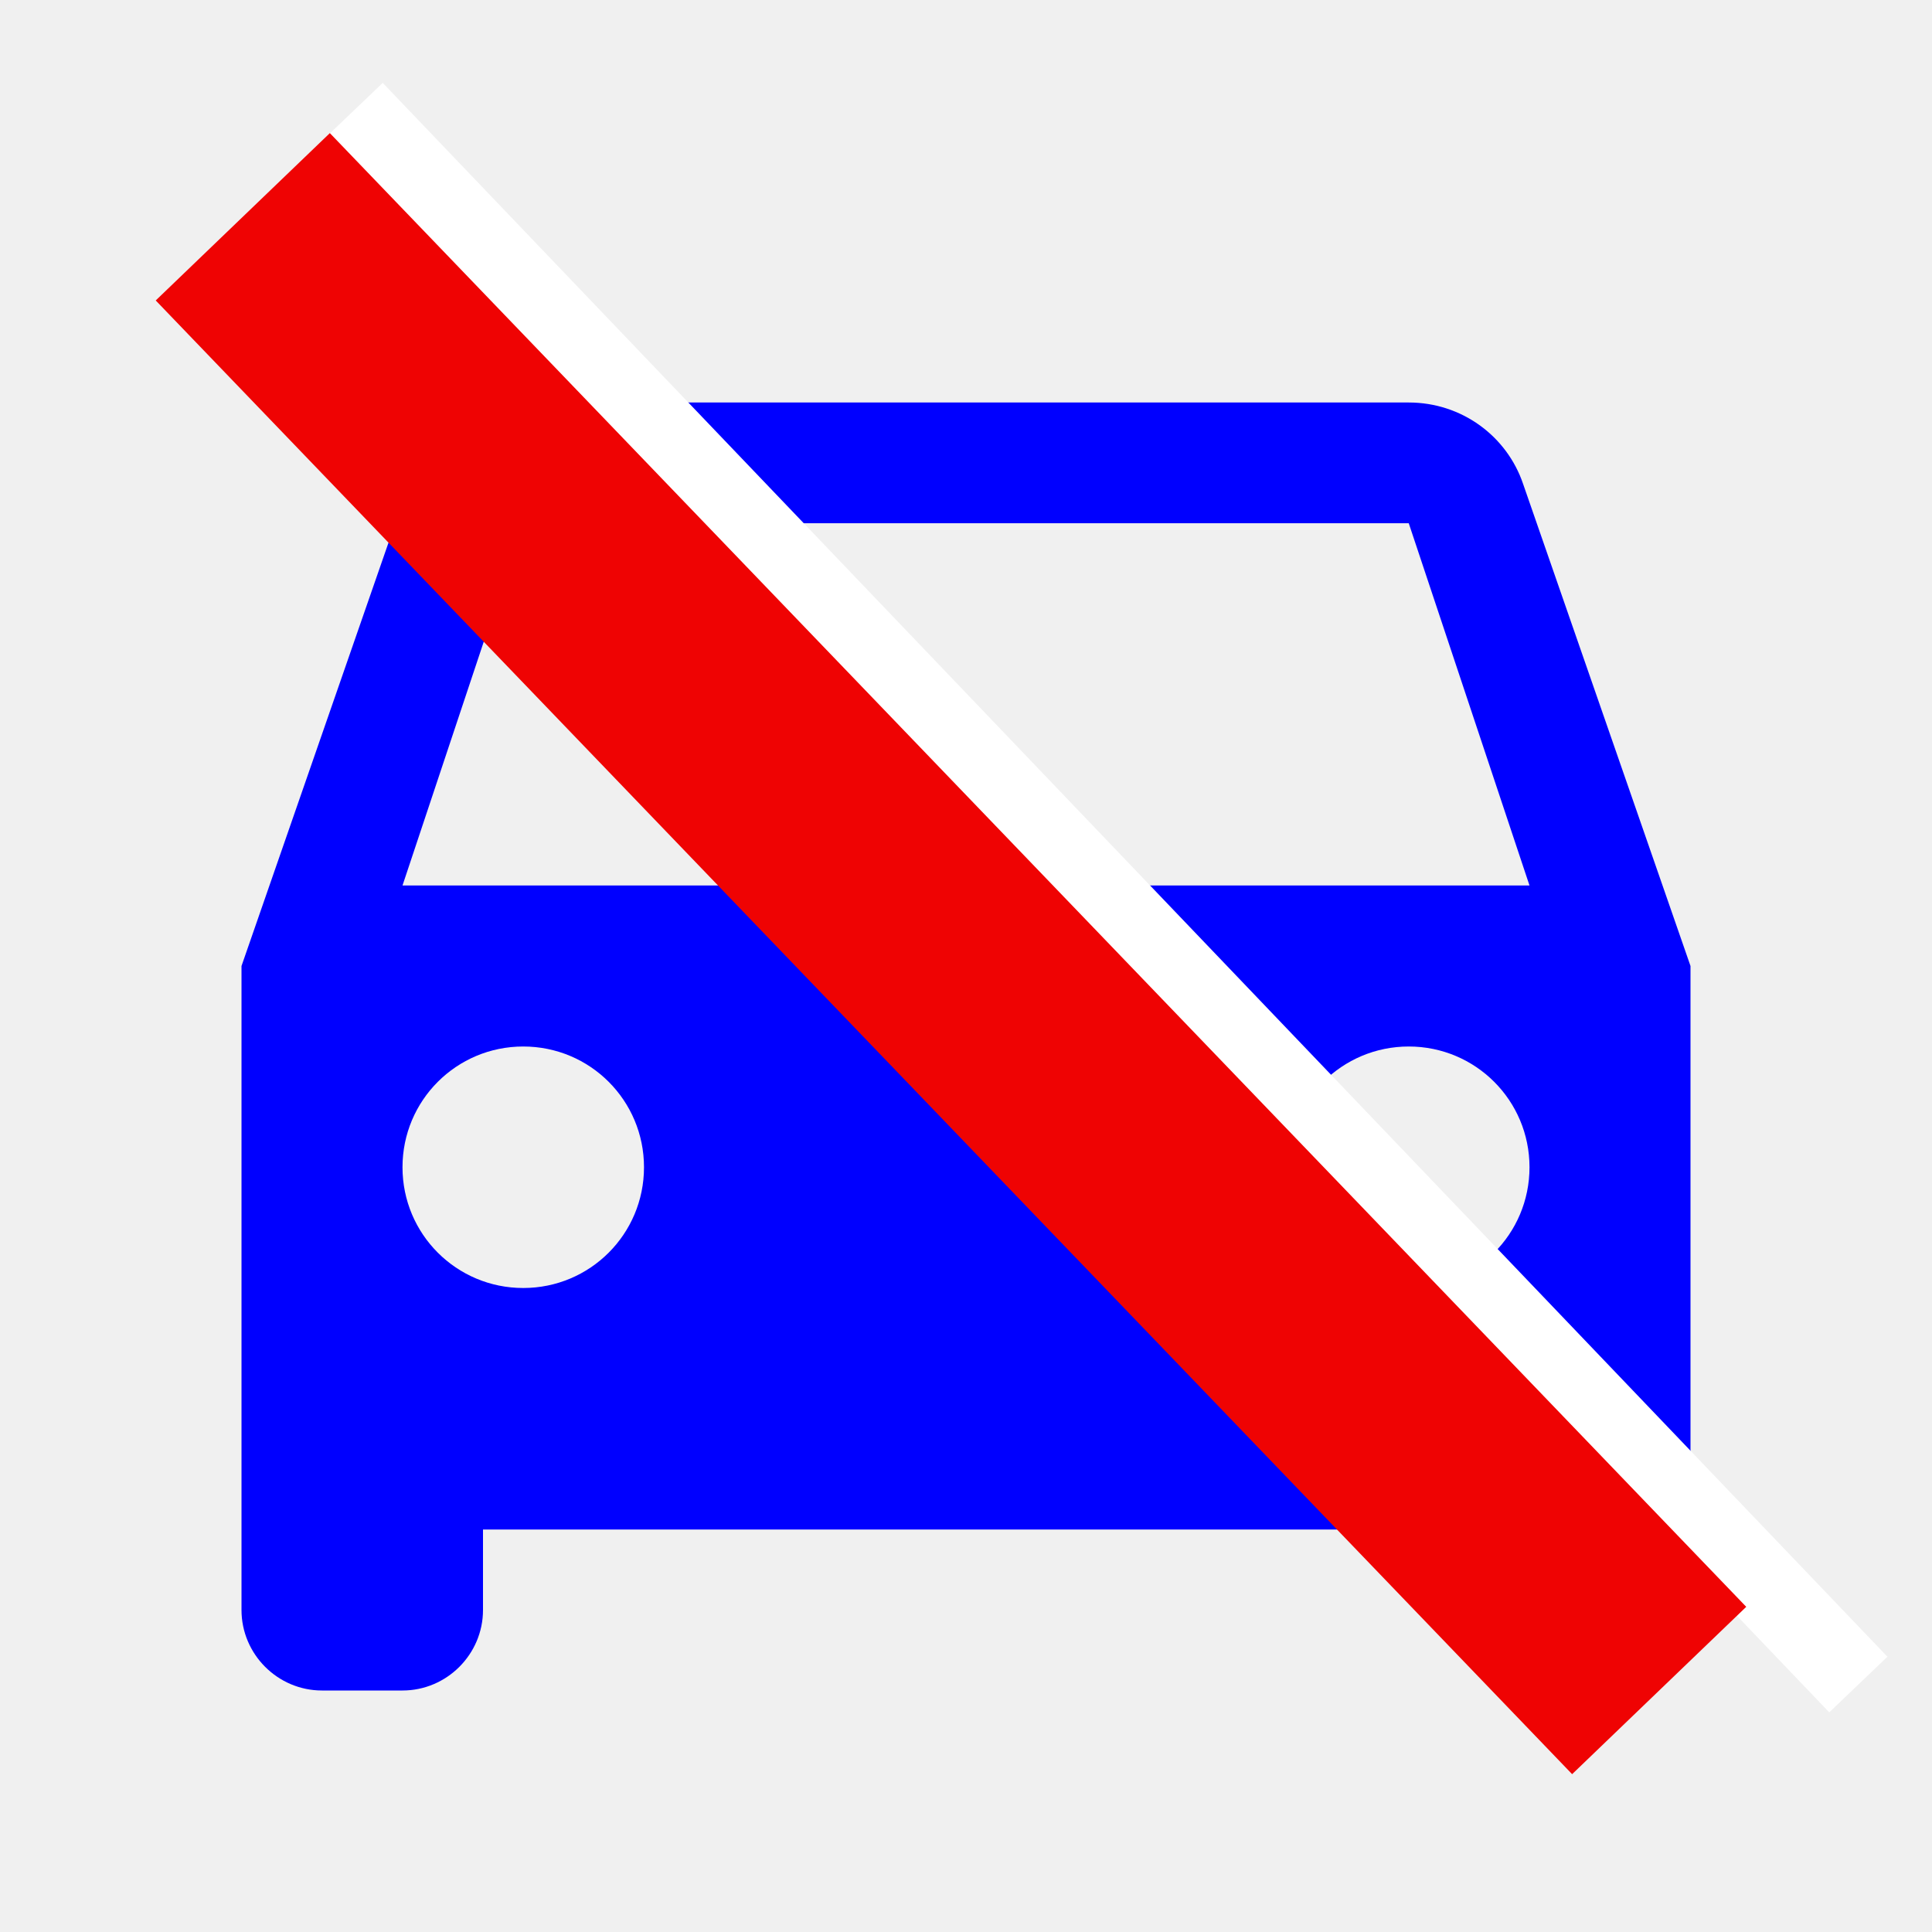
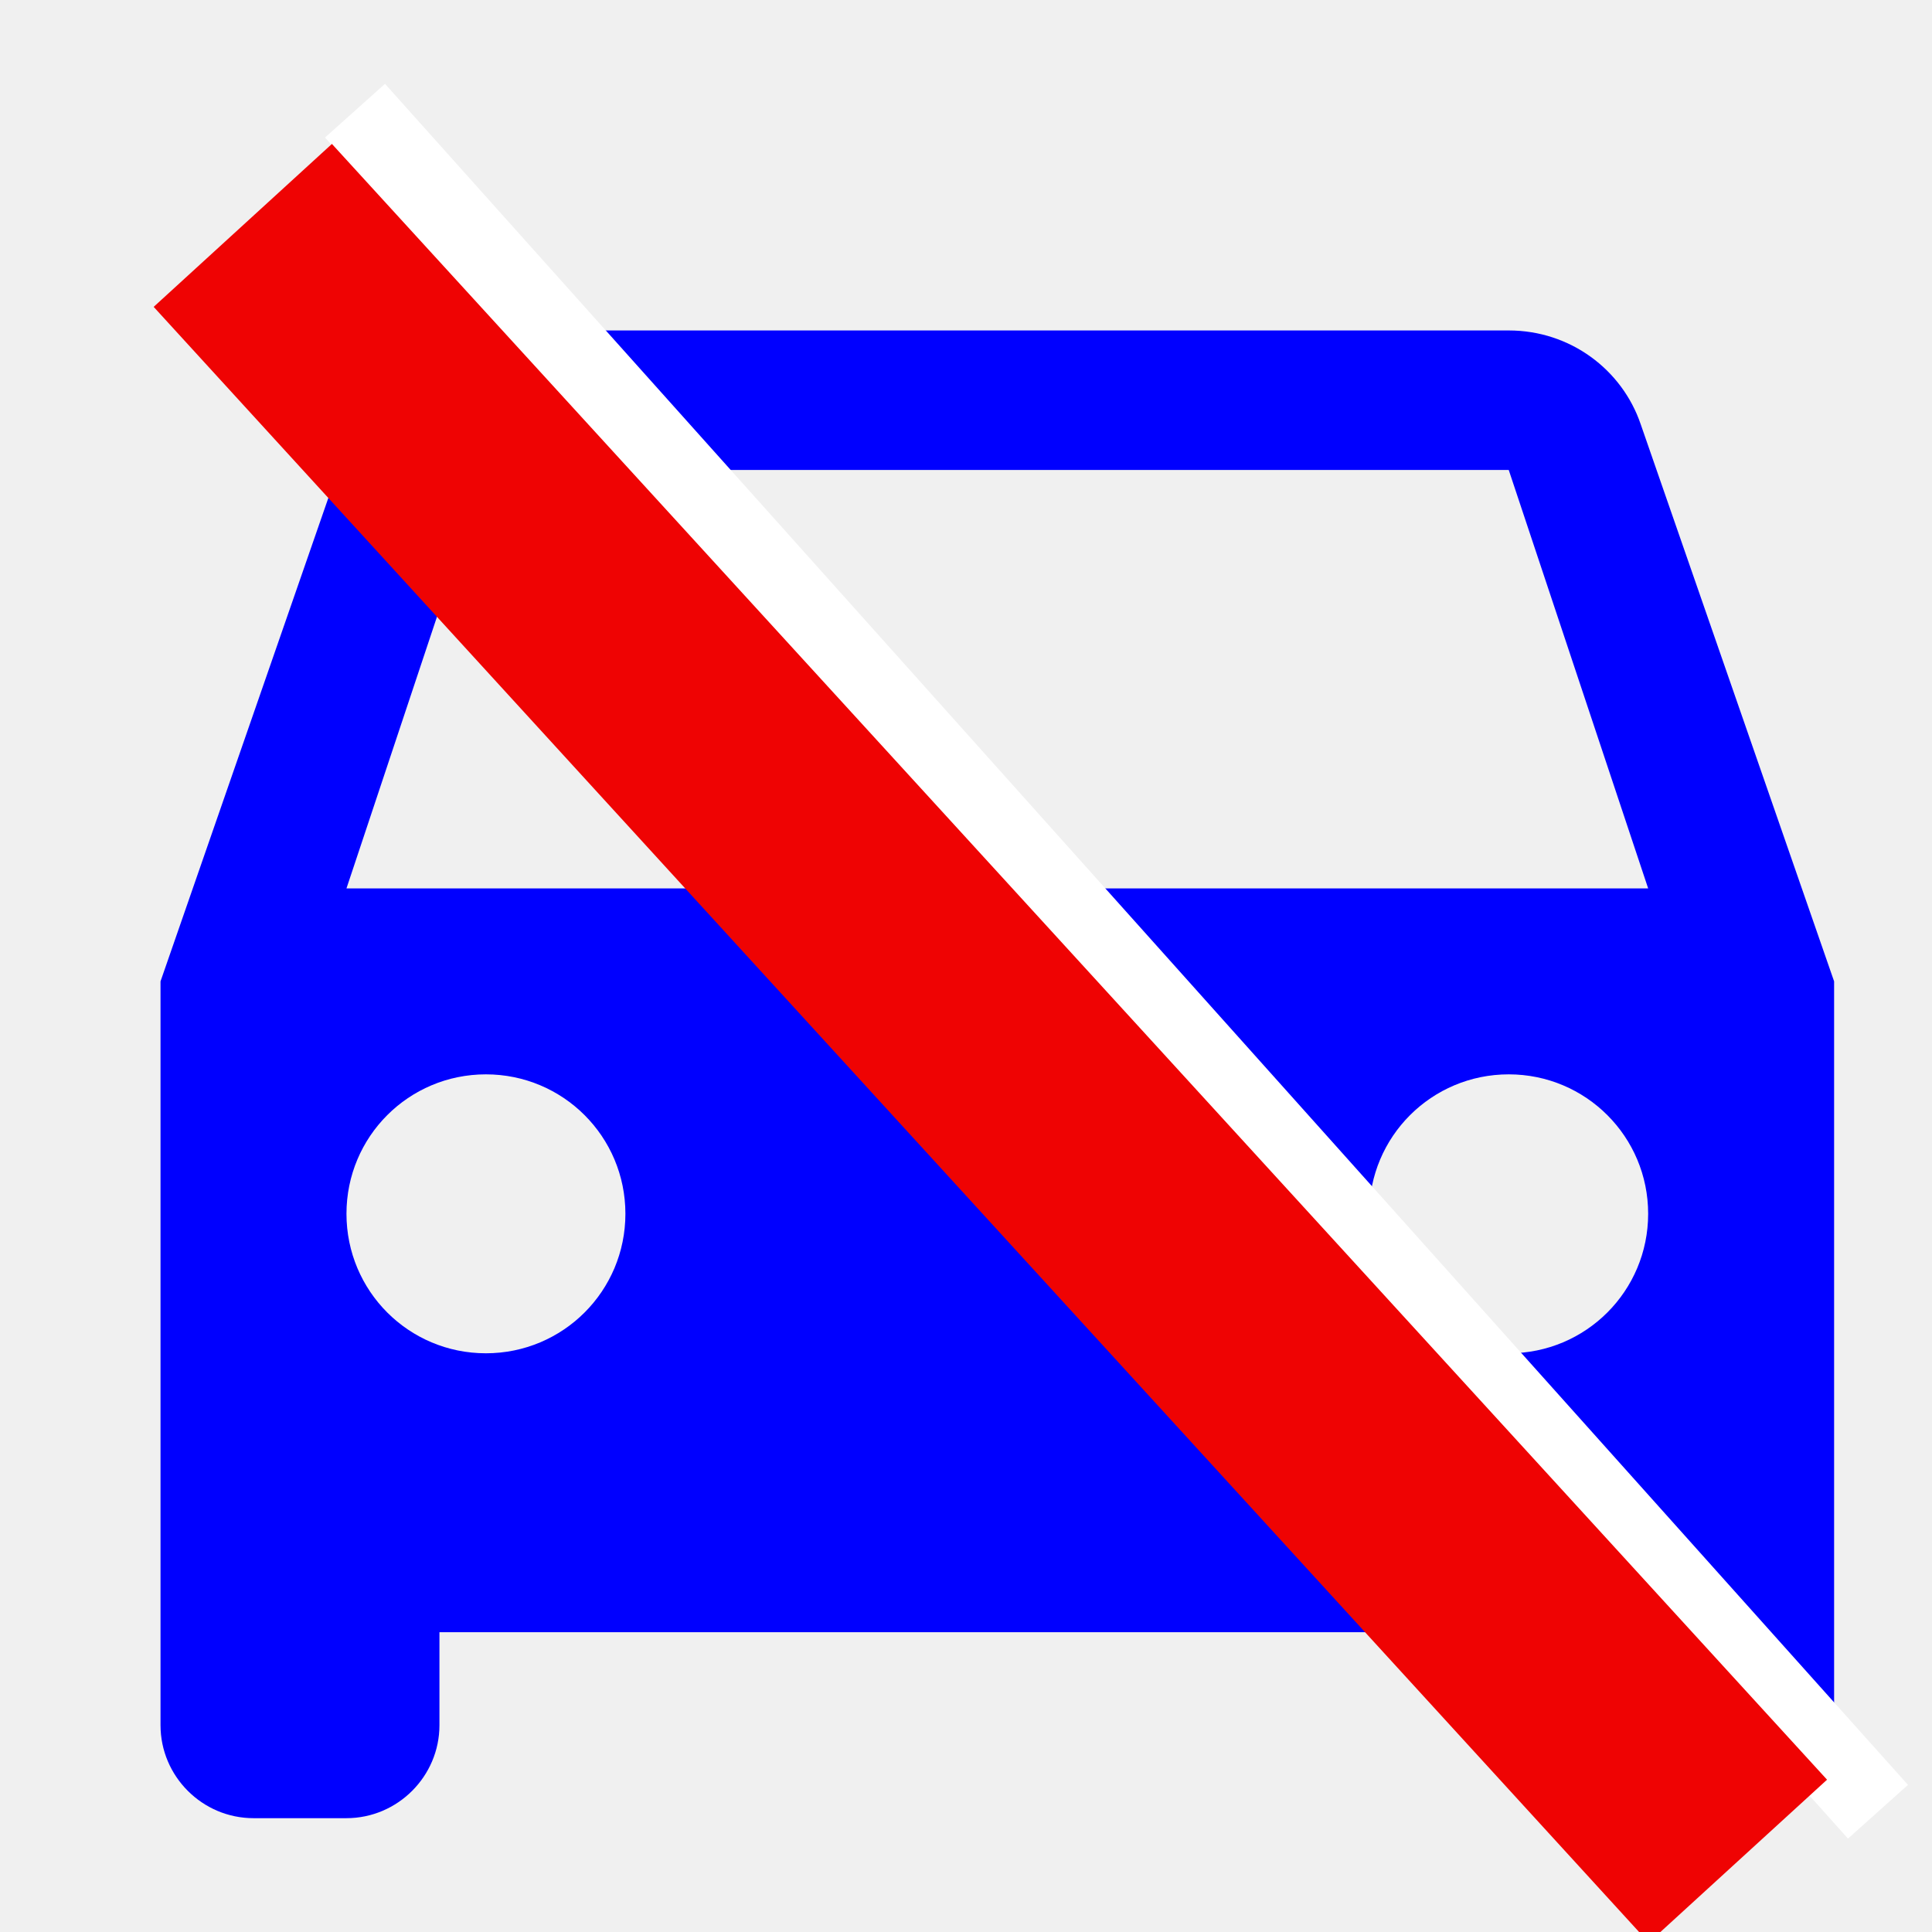
<svg xmlns="http://www.w3.org/2000/svg" version="1.1" x="0" y="0" width="24" height="24" viewBox="0, 0, 24, 24">
  <g id="icon-CX" transform="translate(0, 0)">
-     <path d="M18.92,6.01 C18.72,5.42 18.16,5 17.5,5 L6.5,5 C5.84,5 5.29,5.42 5.08,6.01 L3,12 L3,20 C3,20.55 3.45,21 4,21 L5,21 C5.55,21 6,20.55 6,20 L6,19 L18,19 L18,20 C18,20.55 18.45,21 19,21 L20,21 C20.55,21 21,20.55 21,20 L21,12 L18.92,6.01 z M6.5,16 C5.67,16 5,15.33 5,14.5 C5,13.67 5.67,13 6.5,13 C7.33,13 8,13.67 8,14.5 C8,15.33 7.33,16 6.5,16 z M17.5,16 C16.67,16 16,15.33 16,14.5 C16,13.67 16.67,13 17.5,13 C18.33,13 19,13.67 19,14.5 C19,15.33 18.33,16 17.5,16 z M5,11 L6.5,6.5 L17.5,6.5 L19,11 L5,11 z" fill="#0000FF" />
+     <path d="M20.382,5.272 C20.151,4.59 19.504,4.105 18.742,4.105 L6.036,4.105 C5.274,4.105 4.639,4.59 4.396,5.272 L1.994,12.191 L1.994,21.431 C1.994,22.066 2.513,22.586 3.149,22.586 L4.304,22.586 C4.939,22.586 5.459,22.066 5.459,21.431 L5.459,20.276 L19.319,20.276 L19.319,21.431 C19.319,22.066 19.839,22.586 20.474,22.586 L21.629,22.586 C22.264,22.586 22.784,22.066 22.784,21.431 L22.784,12.191 L20.382,5.272 z M6.036,16.811 C5.077,16.811 4.304,16.037 4.304,15.078 C4.304,14.12 5.077,13.346 6.036,13.346 C6.995,13.346 7.769,14.12 7.769,15.078 C7.769,16.037 6.995,16.811 6.036,16.811 z M18.742,16.811 C17.783,16.811 17.009,16.037 17.009,15.078 C17.009,14.12 17.783,13.346 18.742,13.346 C19.7,13.346 20.474,14.12 20.474,15.078 C20.474,16.037 19.7,16.811 18.742,16.811 z M4.304,11.036 L6.036,5.838 L18.742,5.838 L20.474,11.036 L4.304,11.036 z" fill="#0000FF" />
    <g>
-       <path d="M4.393,1.375 L23.085,20.926" fill-opacity="0" stroke="#FFFFFF" stroke-width="1" />
-       <path d="M3.016,2.693 L20.611,21" fill-opacity="0" stroke="#EF0303" stroke-width="3" />
+       <path d="M4.41,1.375 L23.329,22.506" fill-opacity="0" stroke="#FFFFFF" stroke-width="1" />
+       <path d="M3.016,2.8 L21.589,23.12" fill-opacity="0" stroke="#EF0303" stroke-width="3" />
    </g>
  </g>
</svg>
